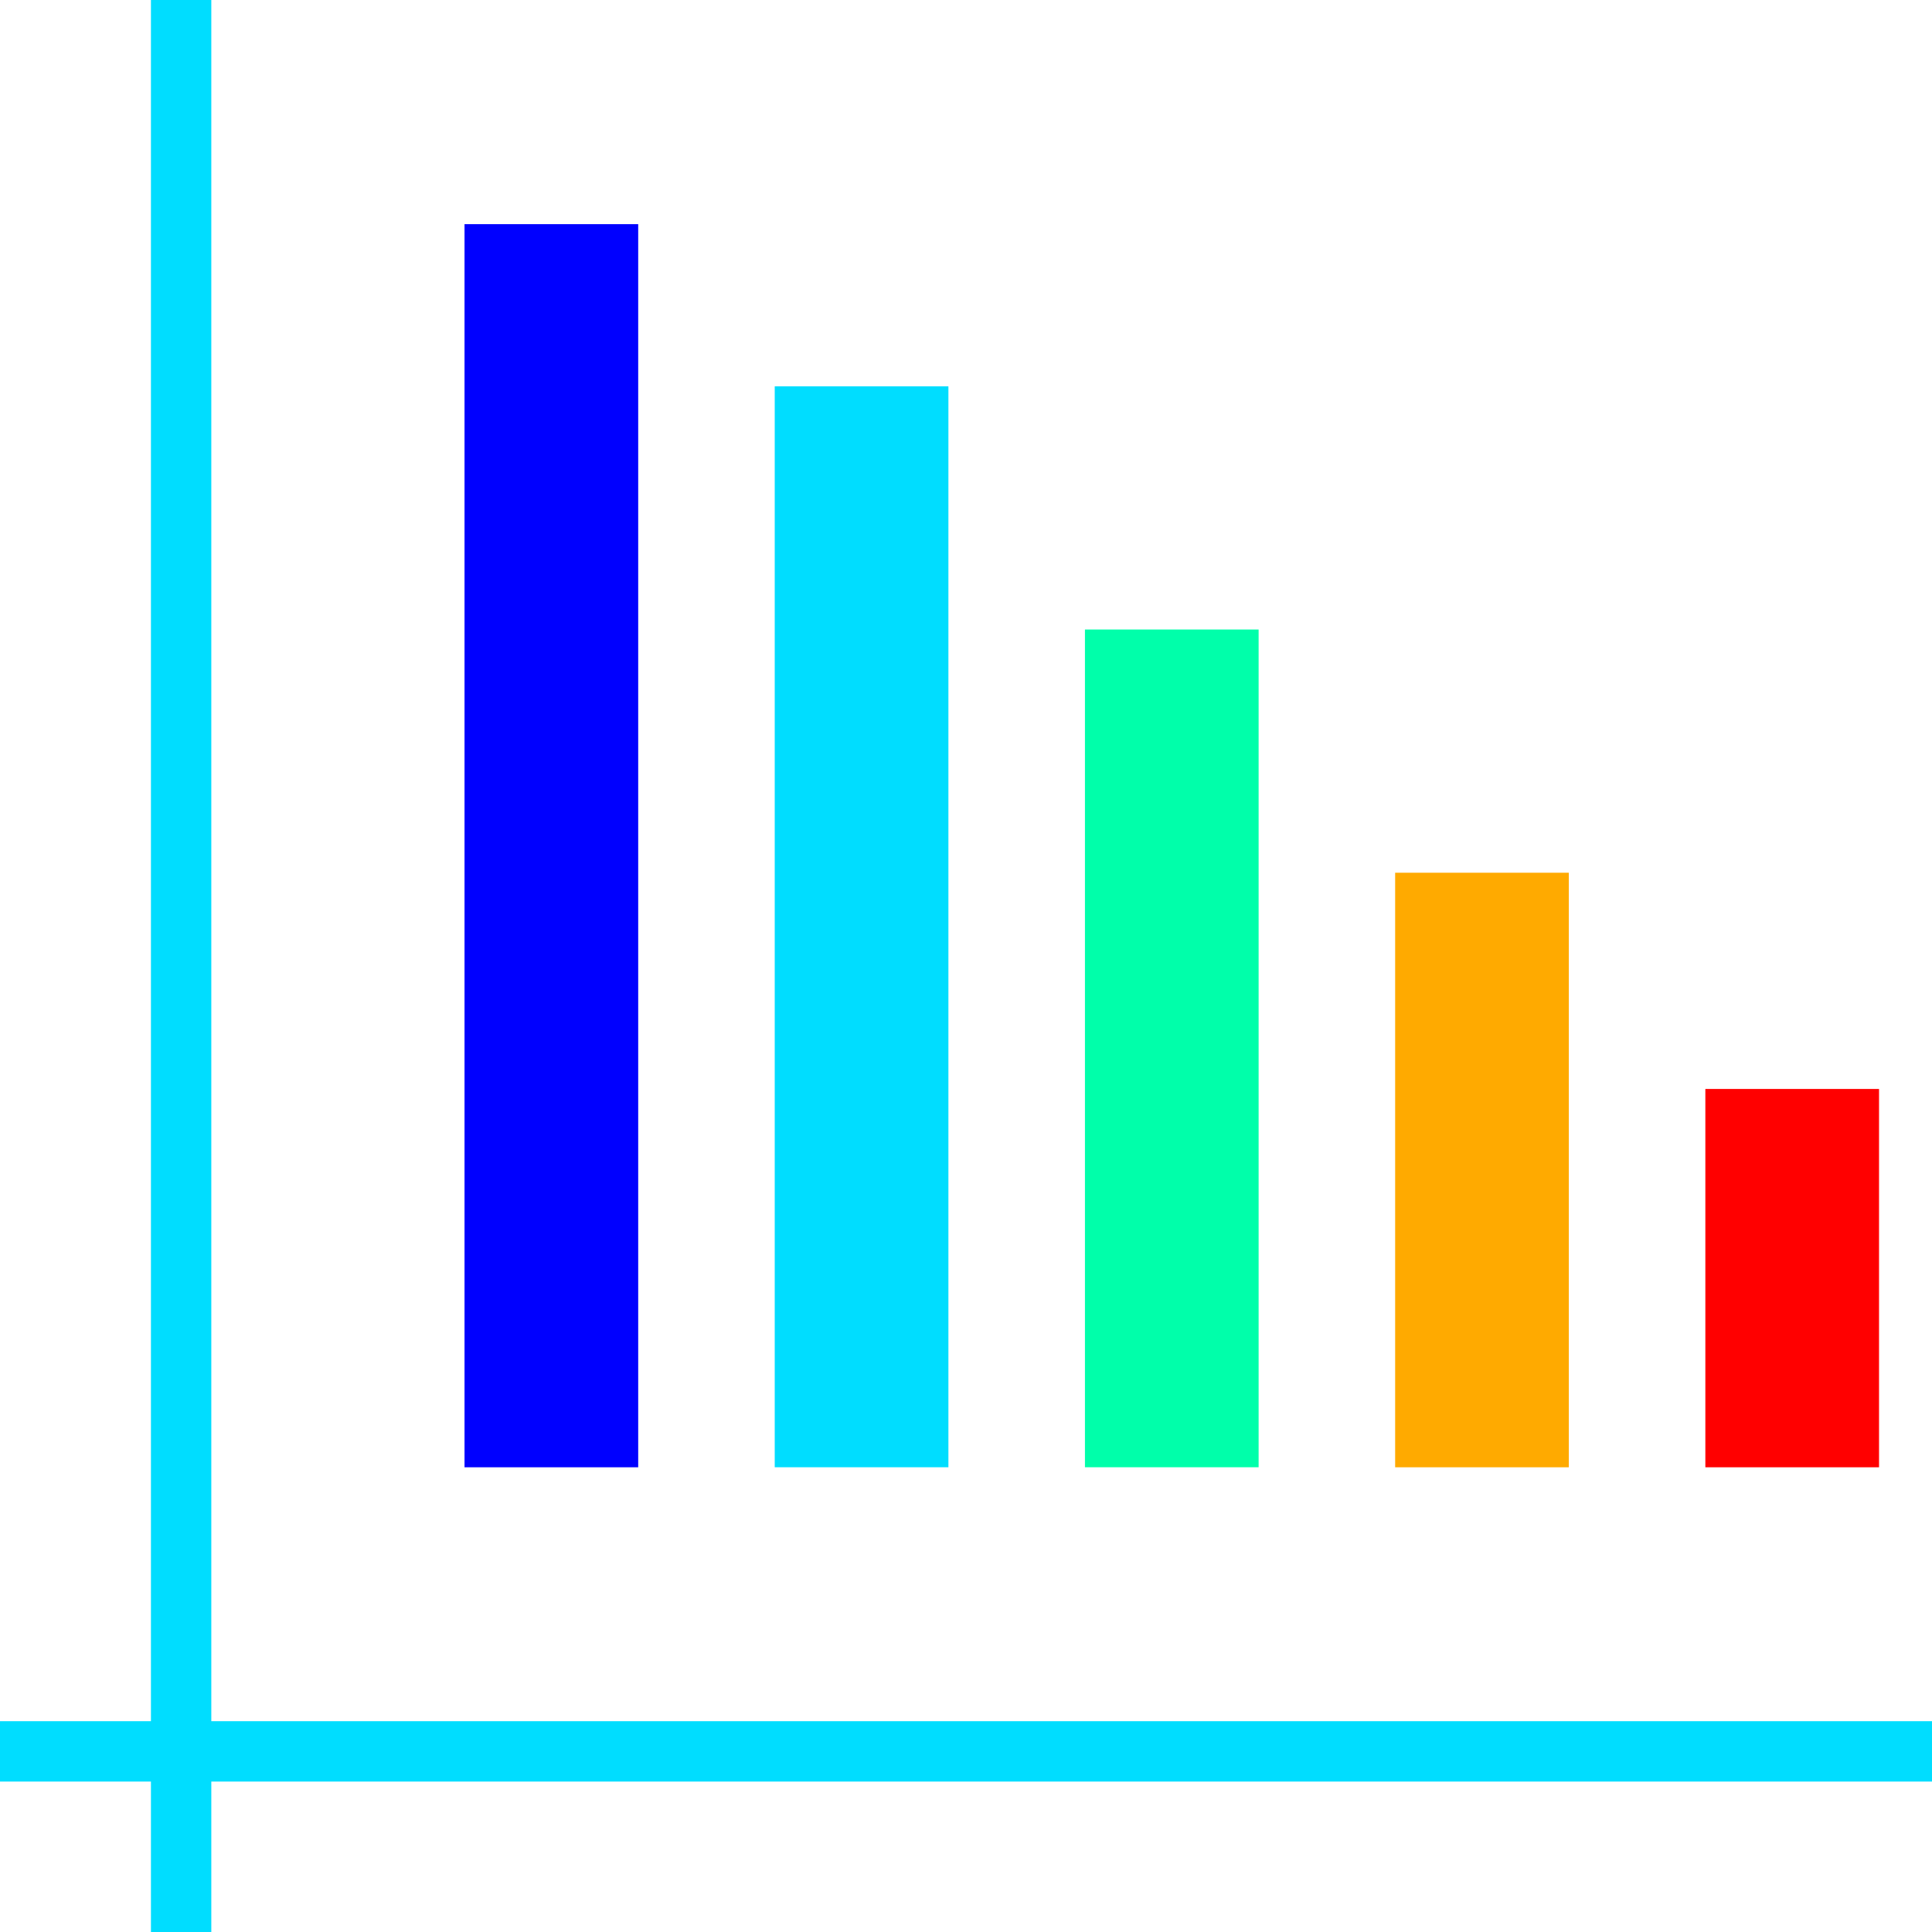
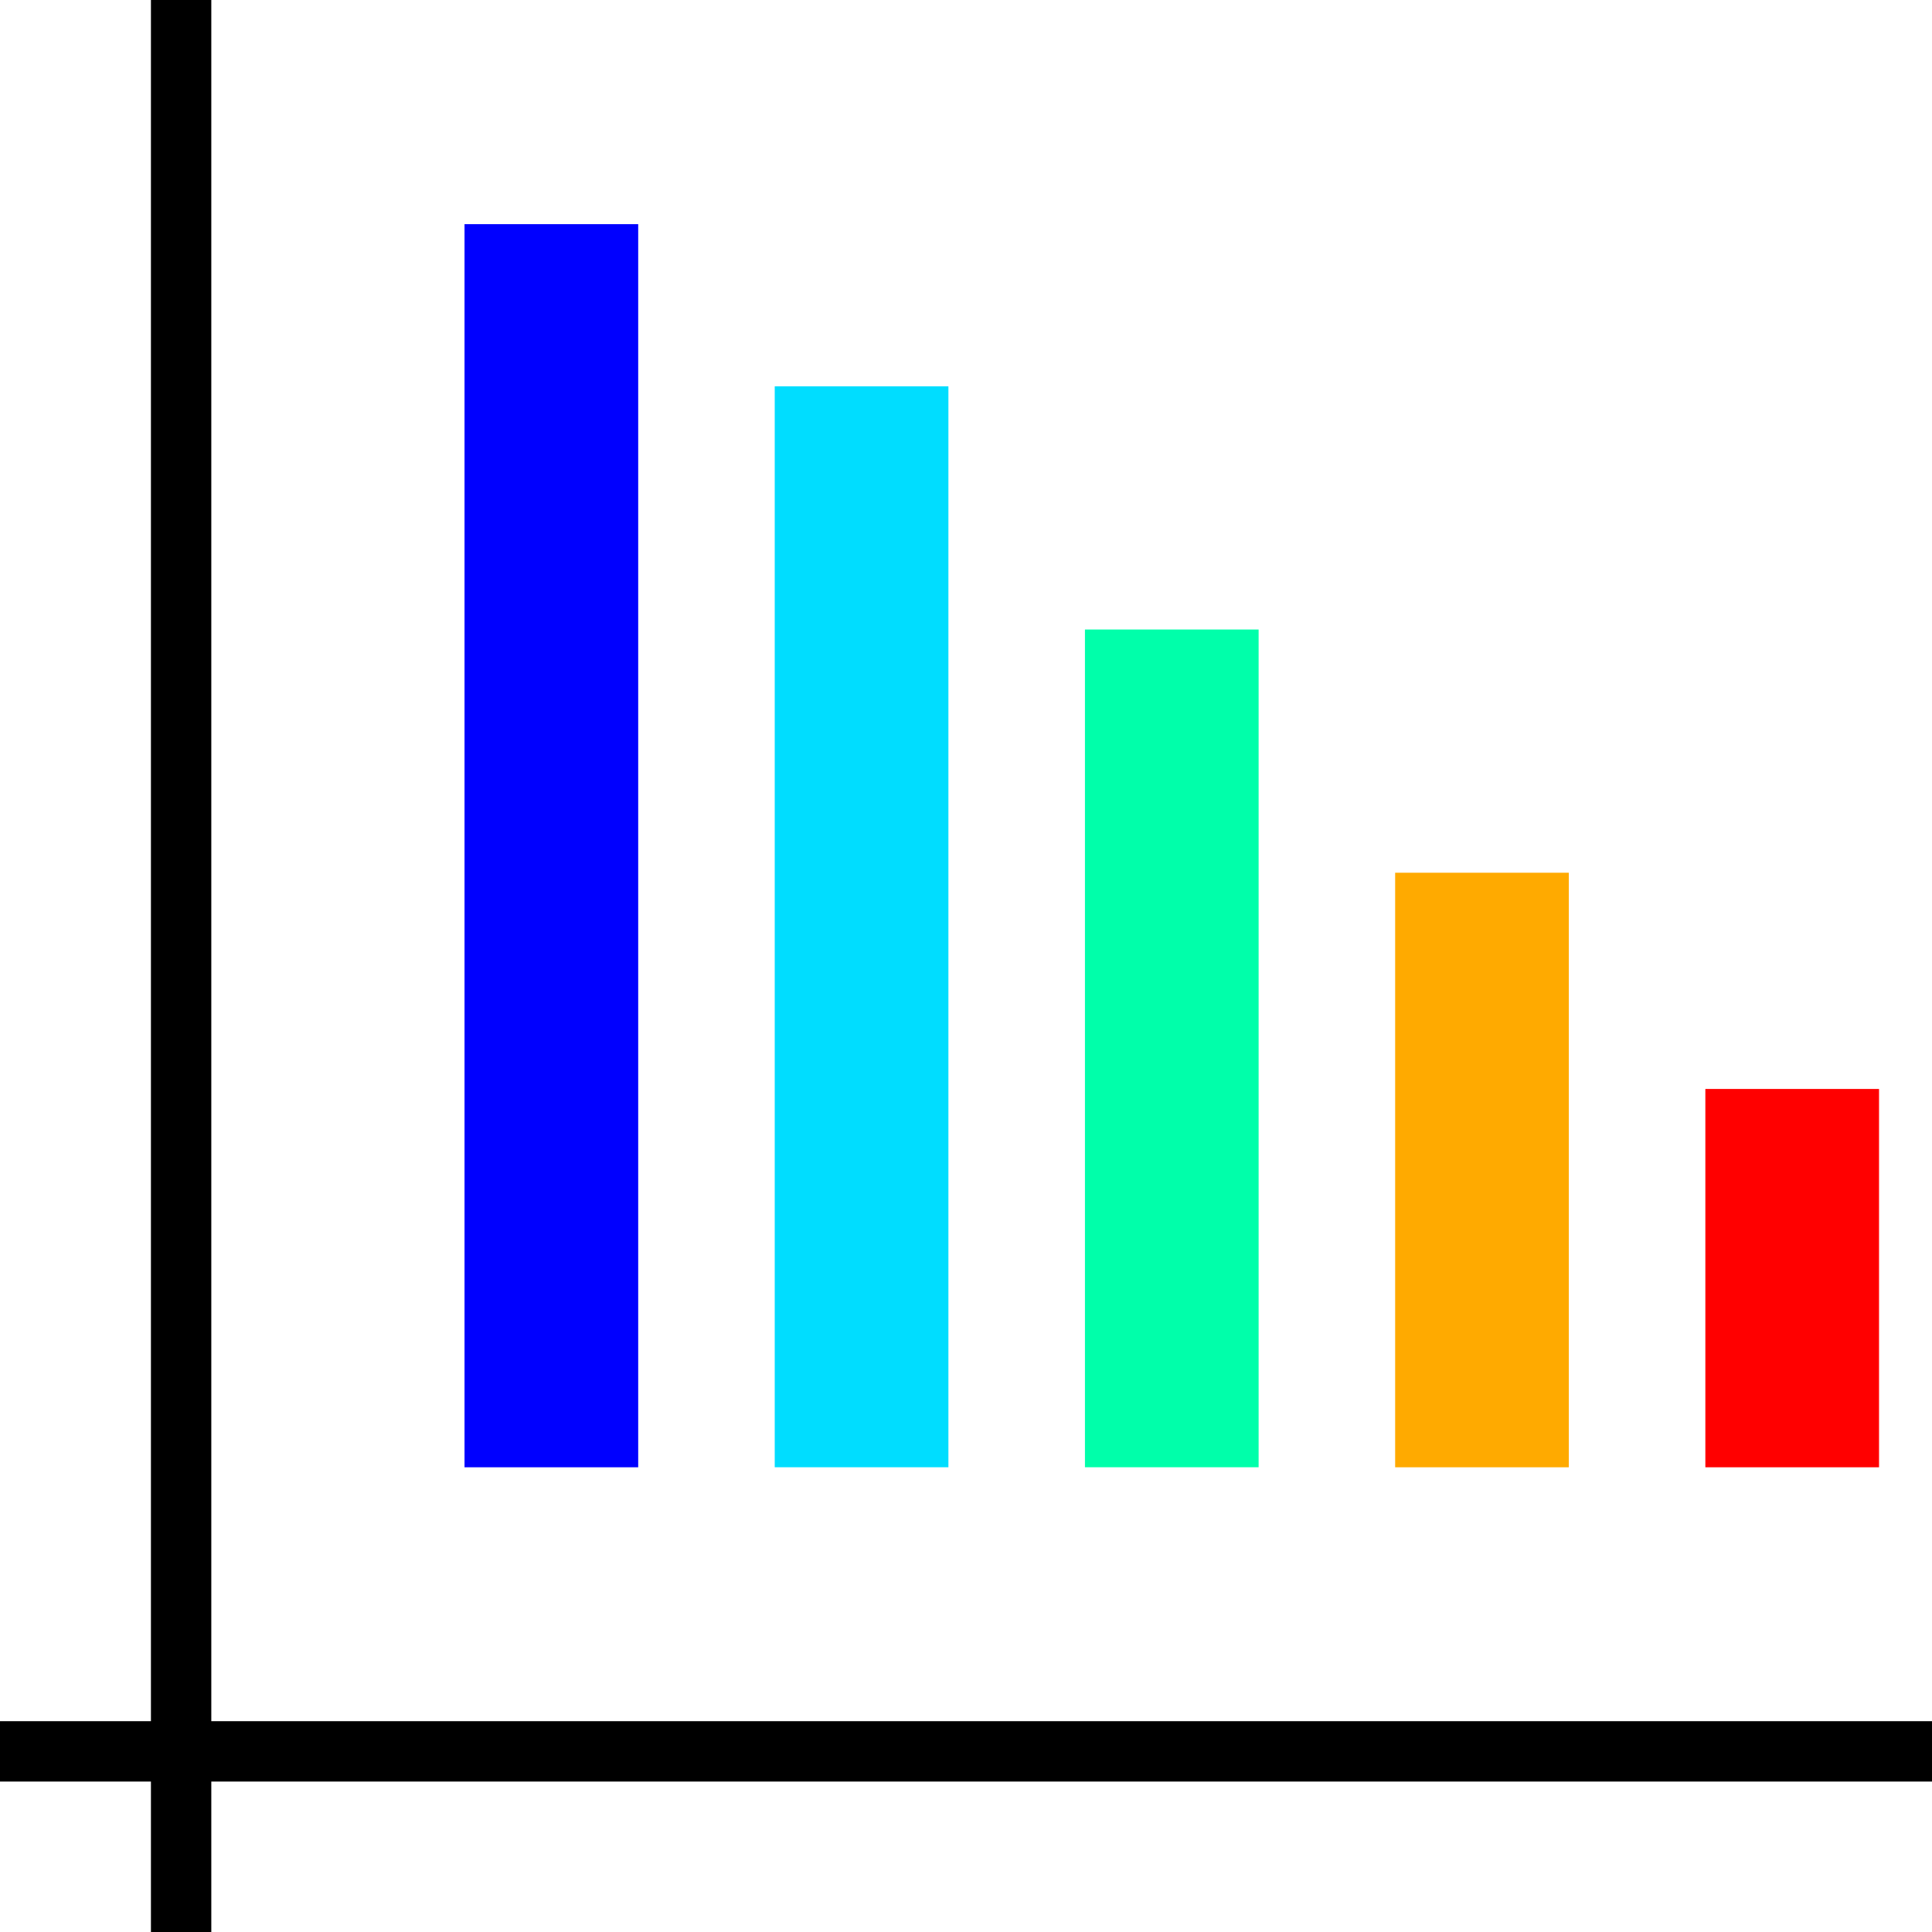
<svg xmlns="http://www.w3.org/2000/svg" version="1.1" id="Layer_1" viewBox="0 0 512.001 512.001" xml:space="preserve">
  <rect x="451.938" y="288.587" style="fill:#f00;" width="46.026" height="100.26" />
  <rect x="369.73" y="231.284" style="fill:#fa0;" width="46.026" height="157.563" />
  <rect x="287.521" y="166.828" style="fill:#0fa;" width="46.026" height="222.009" />
  <rect x="205.312" y="102.372" style="fill:#0df;" width="46.026" height="286.465" />
  <rect x="123.104" y="59.405" style="fill:#00f;" width="46.026" height="329.442" />
  <g>
-     <rect x="39.999" style="fill:#0df;" width="15.999" height="512.001" />
-     <rect y="456.133" style="fill:#0df;" width="512.001" height="15.999" />
+     <rect x="39.999" style="fill:#000;" width="15.999" height="512.001" />
+     <rect y="456.133" style="fill:#000;" width="512.001" height="15.999" />
  </g>
</svg>
